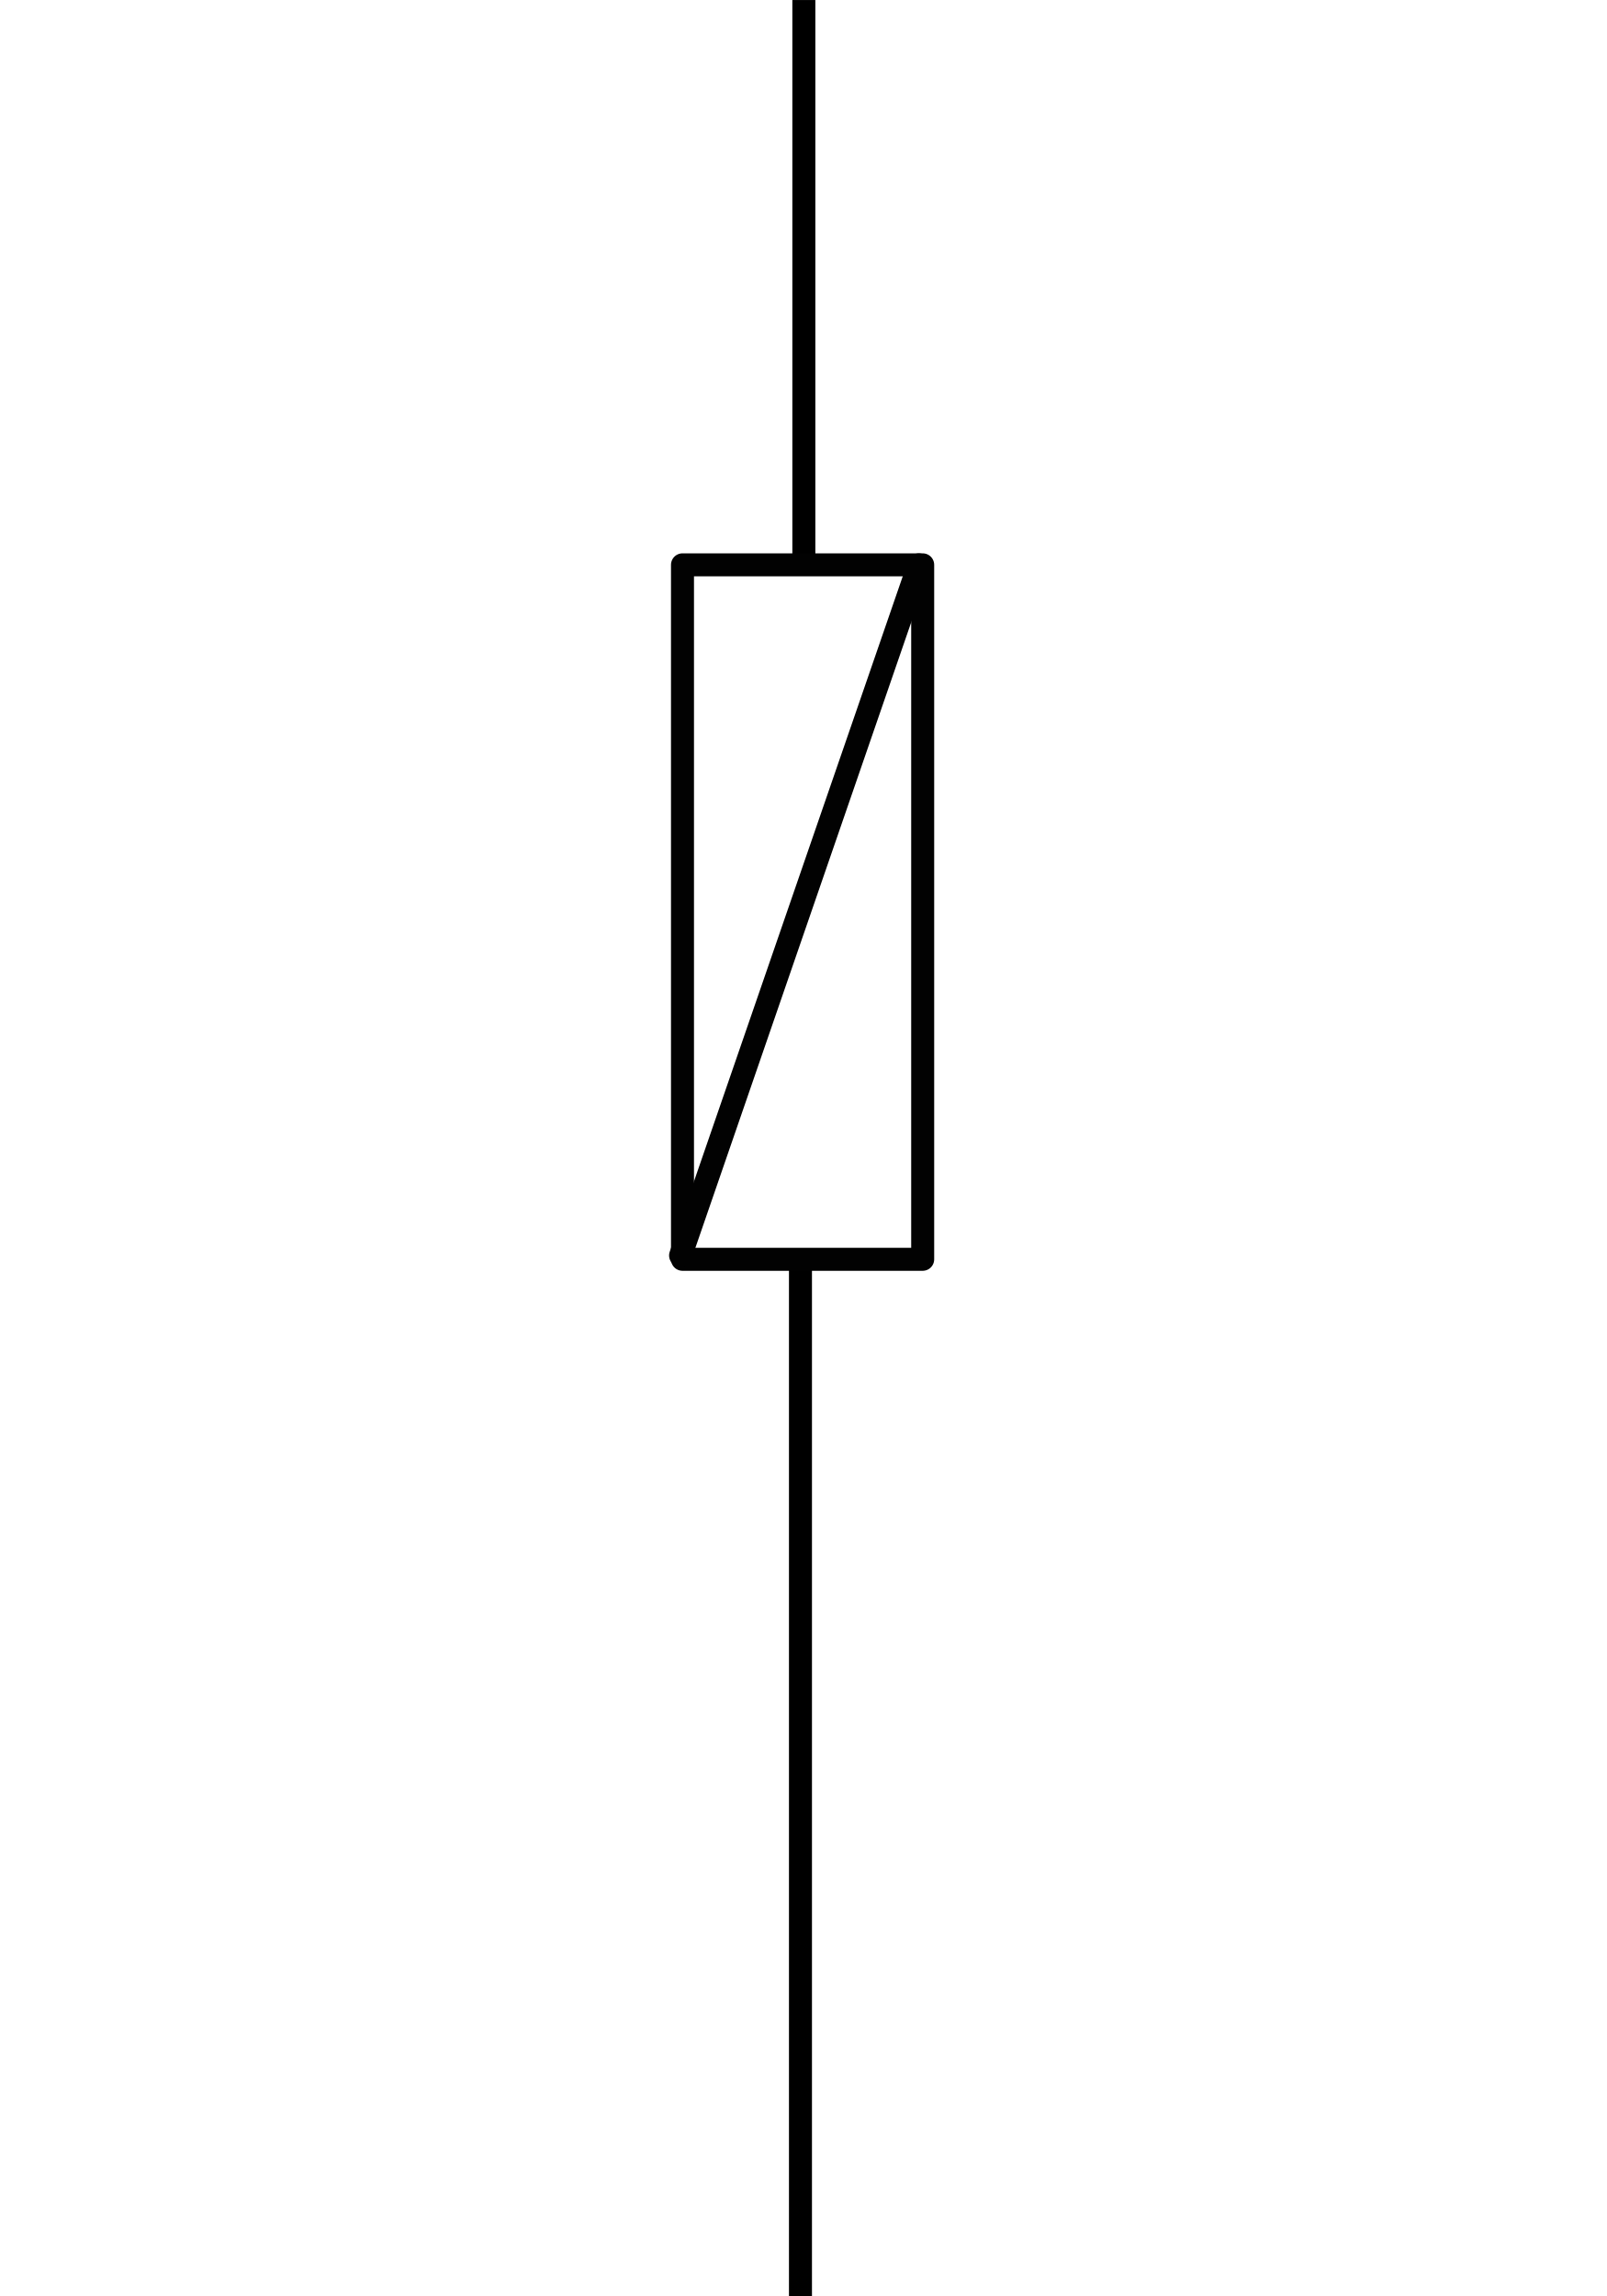
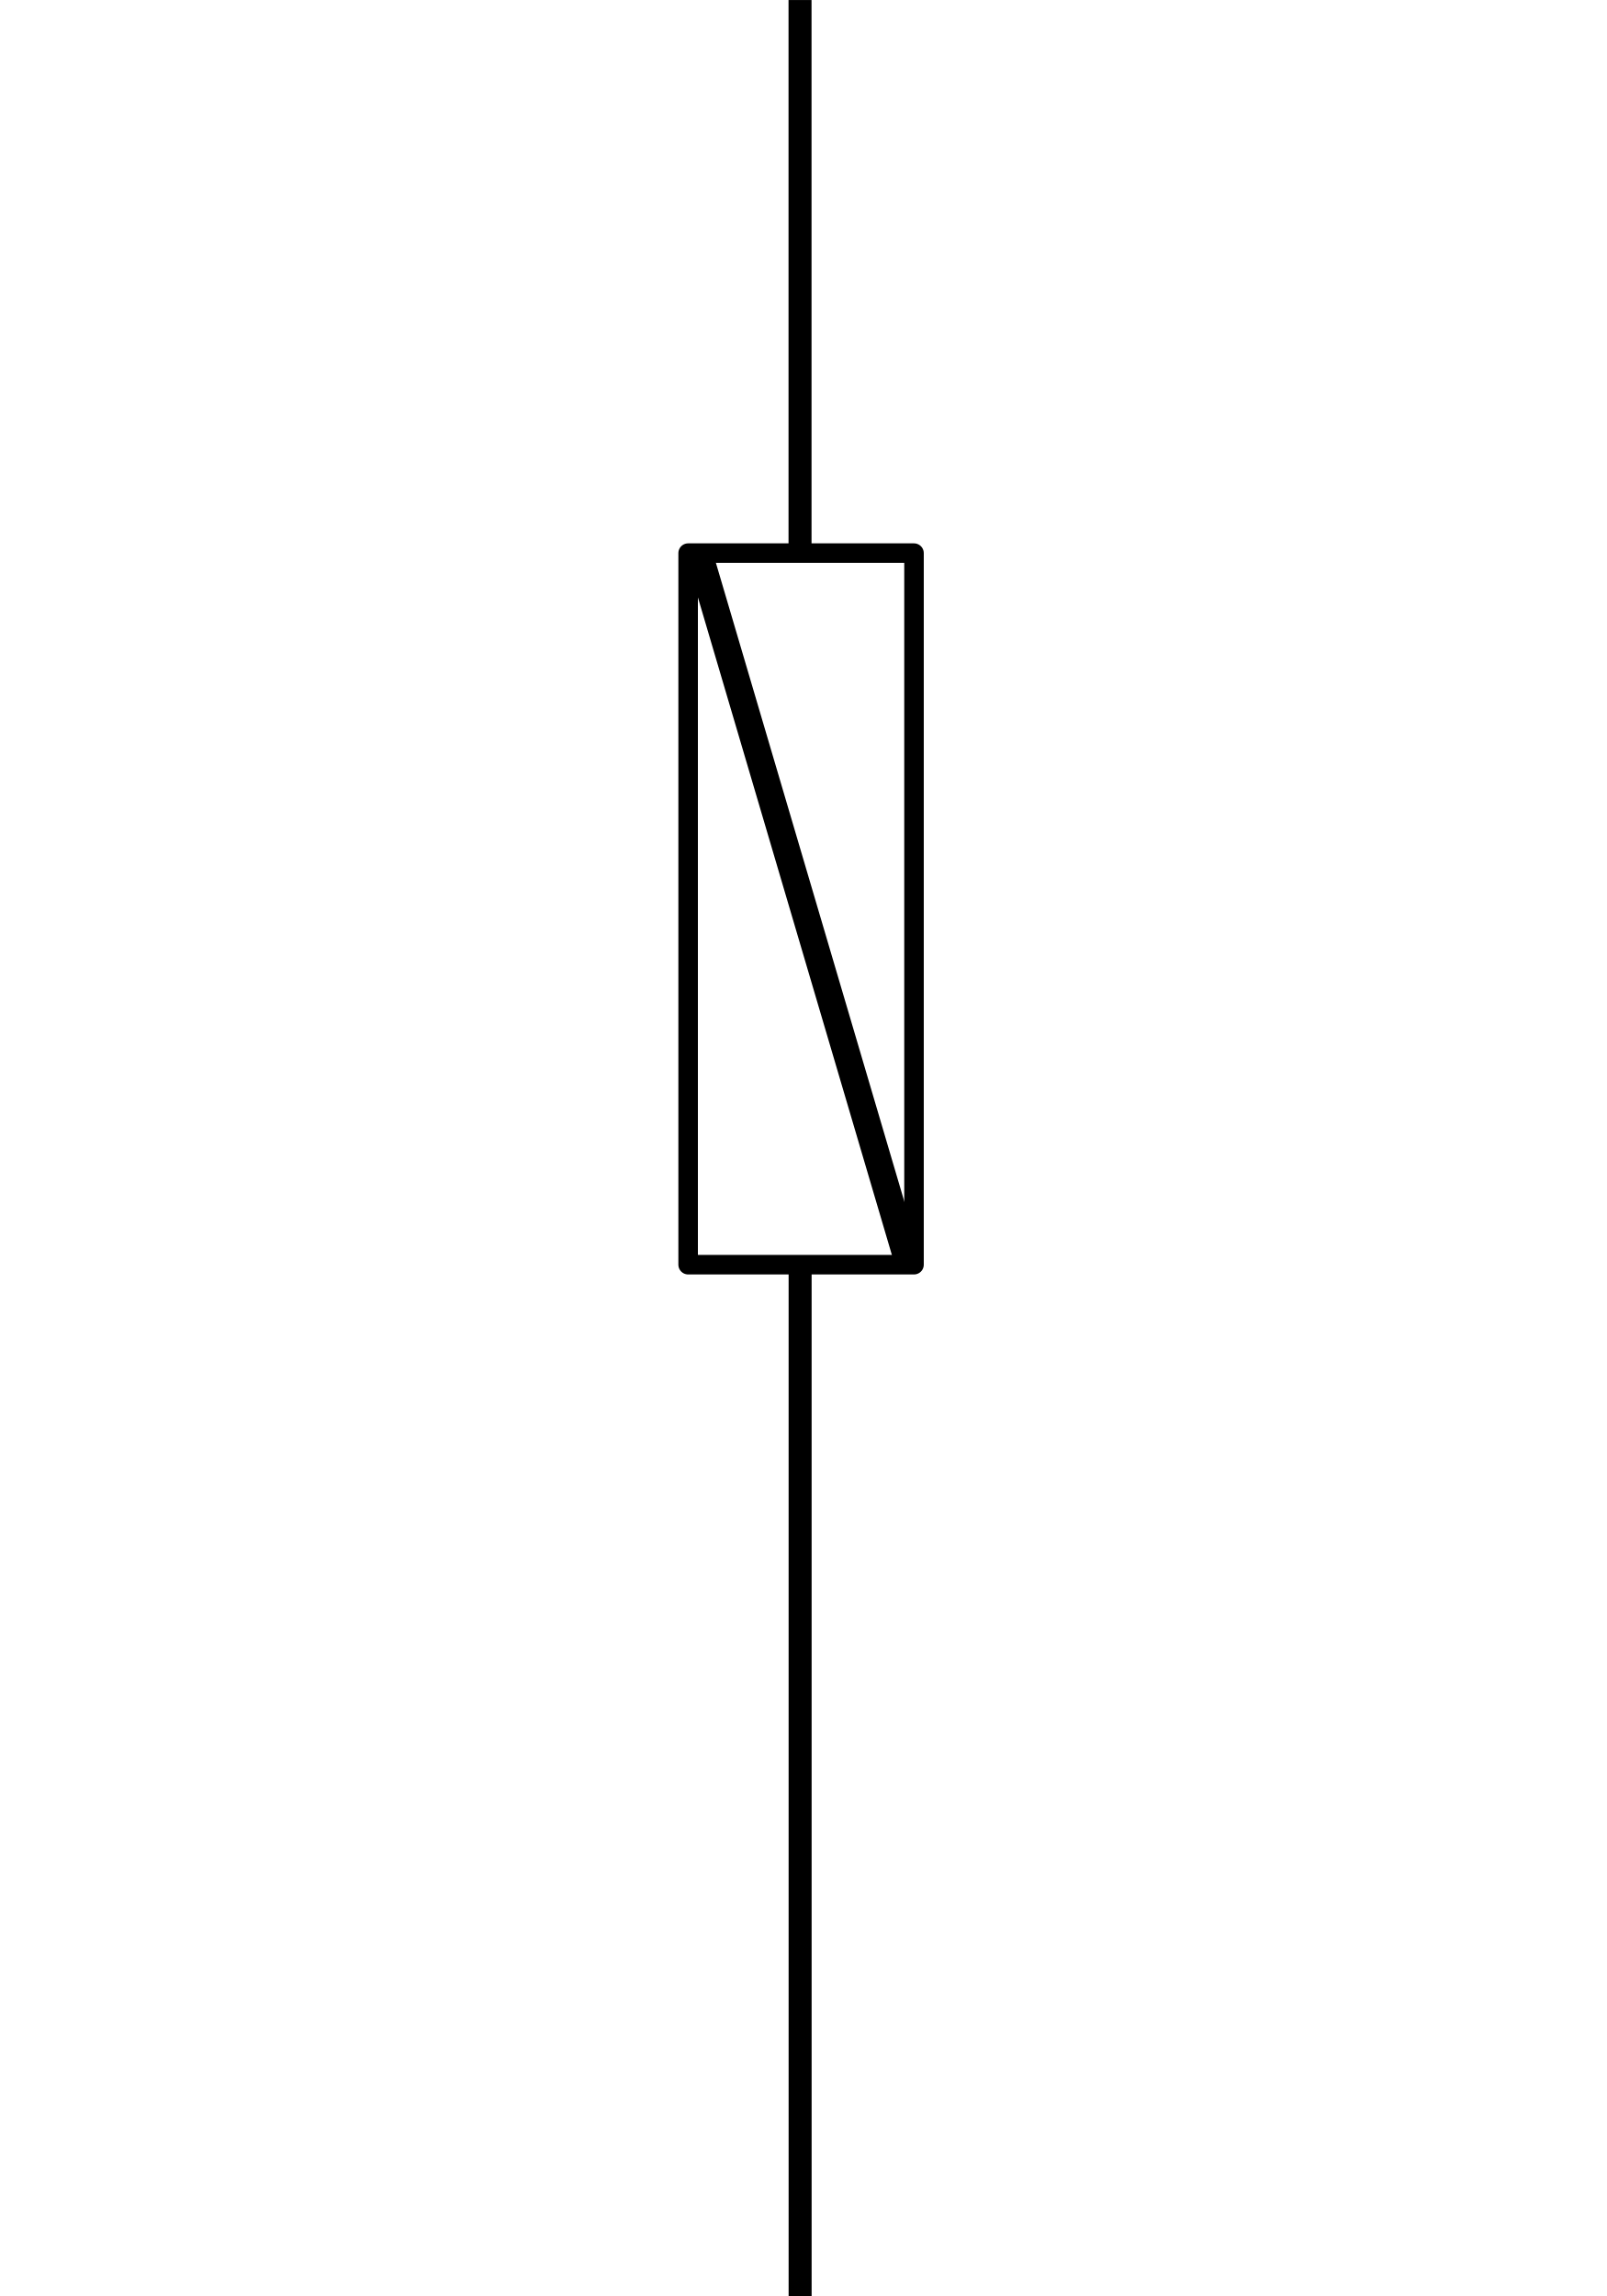
<svg xmlns="http://www.w3.org/2000/svg" width="700" height="1000" viewBox="0 0 18.519 26.455" version="1.1" id="svg5">
  <defs id="defs2" />
  <g id="layer1">
-     <rect style="fill:#000000;stroke-width:0.207" id="rect218" width="0.265" height="6.604" x="9.131" y="6.7515571e-10" />
-     <rect style="fill:#000000;stroke-width:0.235;stroke-dasharray:none" id="rect218-3" width="0.265" height="11.944" x="9.092" y="14.528" />
-     <rect style="fill:none;fill-opacity:1;stroke:#020202;stroke-width:0.265;stroke-linecap:round;stroke-linejoin:round;stroke-miterlimit:20;stroke-dasharray:none;stroke-dashoffset:0;stroke-opacity:1;paint-order:normal" id="rect10360" width="2.768" height="8.002" x="7.865" y="6.508" />
-     <path style="fill:none;fill-opacity:1;stroke:#020202;stroke-width:0.265;stroke-linecap:round;stroke-linejoin:round;stroke-miterlimit:20;stroke-dasharray:none;stroke-dashoffset:0;stroke-opacity:1;paint-order:normal" d="M 7.843,14.466 10.589,6.508" id="path10362" />
+     <rect style="fill:#000000;fill-opacity:1;stroke:none;stroke-width:0.203;stroke-dasharray:none;stroke-opacity:1" id="rect218" width="0.265" height="6.308" x="9.087" y="6.7515571e-10" />
+     <rect style="fill:#000000;fill-opacity:1;stroke:none;stroke-width:0.199;stroke-dasharray:none;stroke-opacity:1" id="rect218-1" width="0.313" height="8.447" x="5.793" y="8.97" transform="matrix(0.9274557,-0.3739329,0.2829791,0.9591261,0,0)" />
+     <rect style="fill:#000000;fill-opacity:1;stroke:none;stroke-width:0.278;stroke-dasharray:none;stroke-opacity:1" id="rect218-2" width="0.265" height="11.904" x="9.088" y="14.555" />
+     <rect style="fill:none;stroke:#000000;stroke-width:0.225;stroke-linecap:round;stroke-linejoin:round;stroke-miterlimit:100;stroke-dasharray:none" id="rect10463" width="2.603" height="8.199" x="7.93" y="6.373" />
  </g>
</svg>
